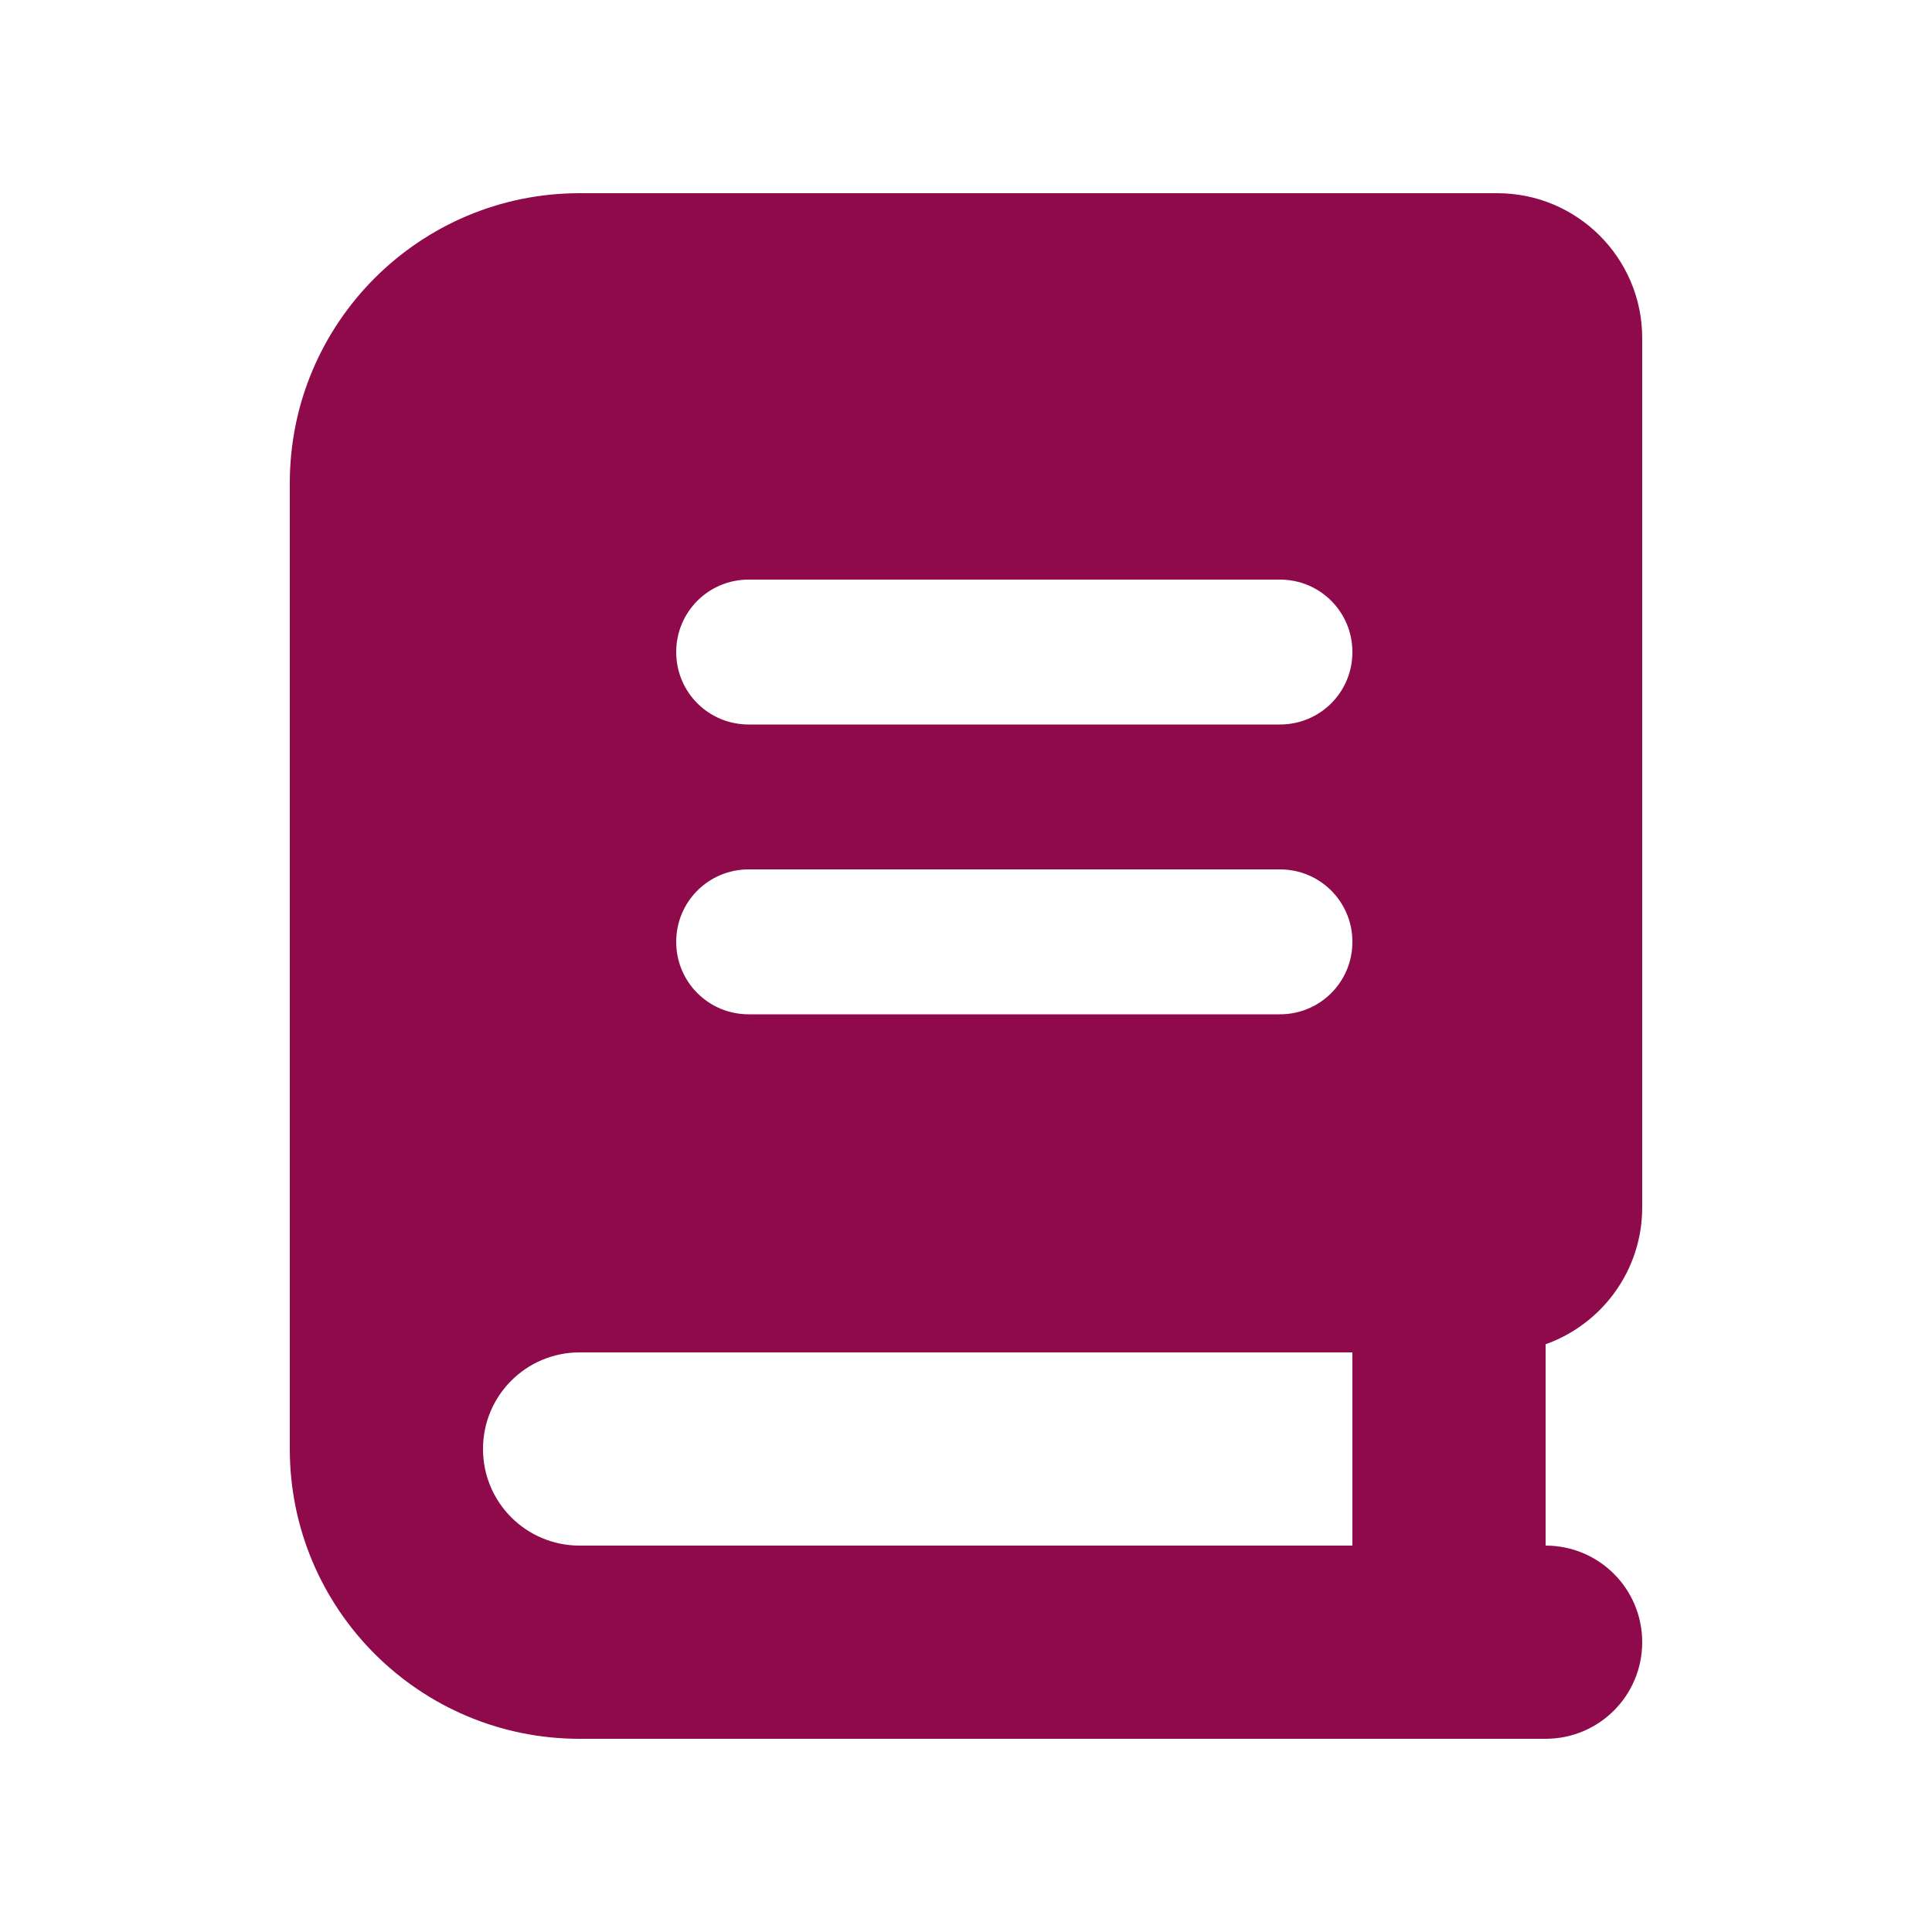
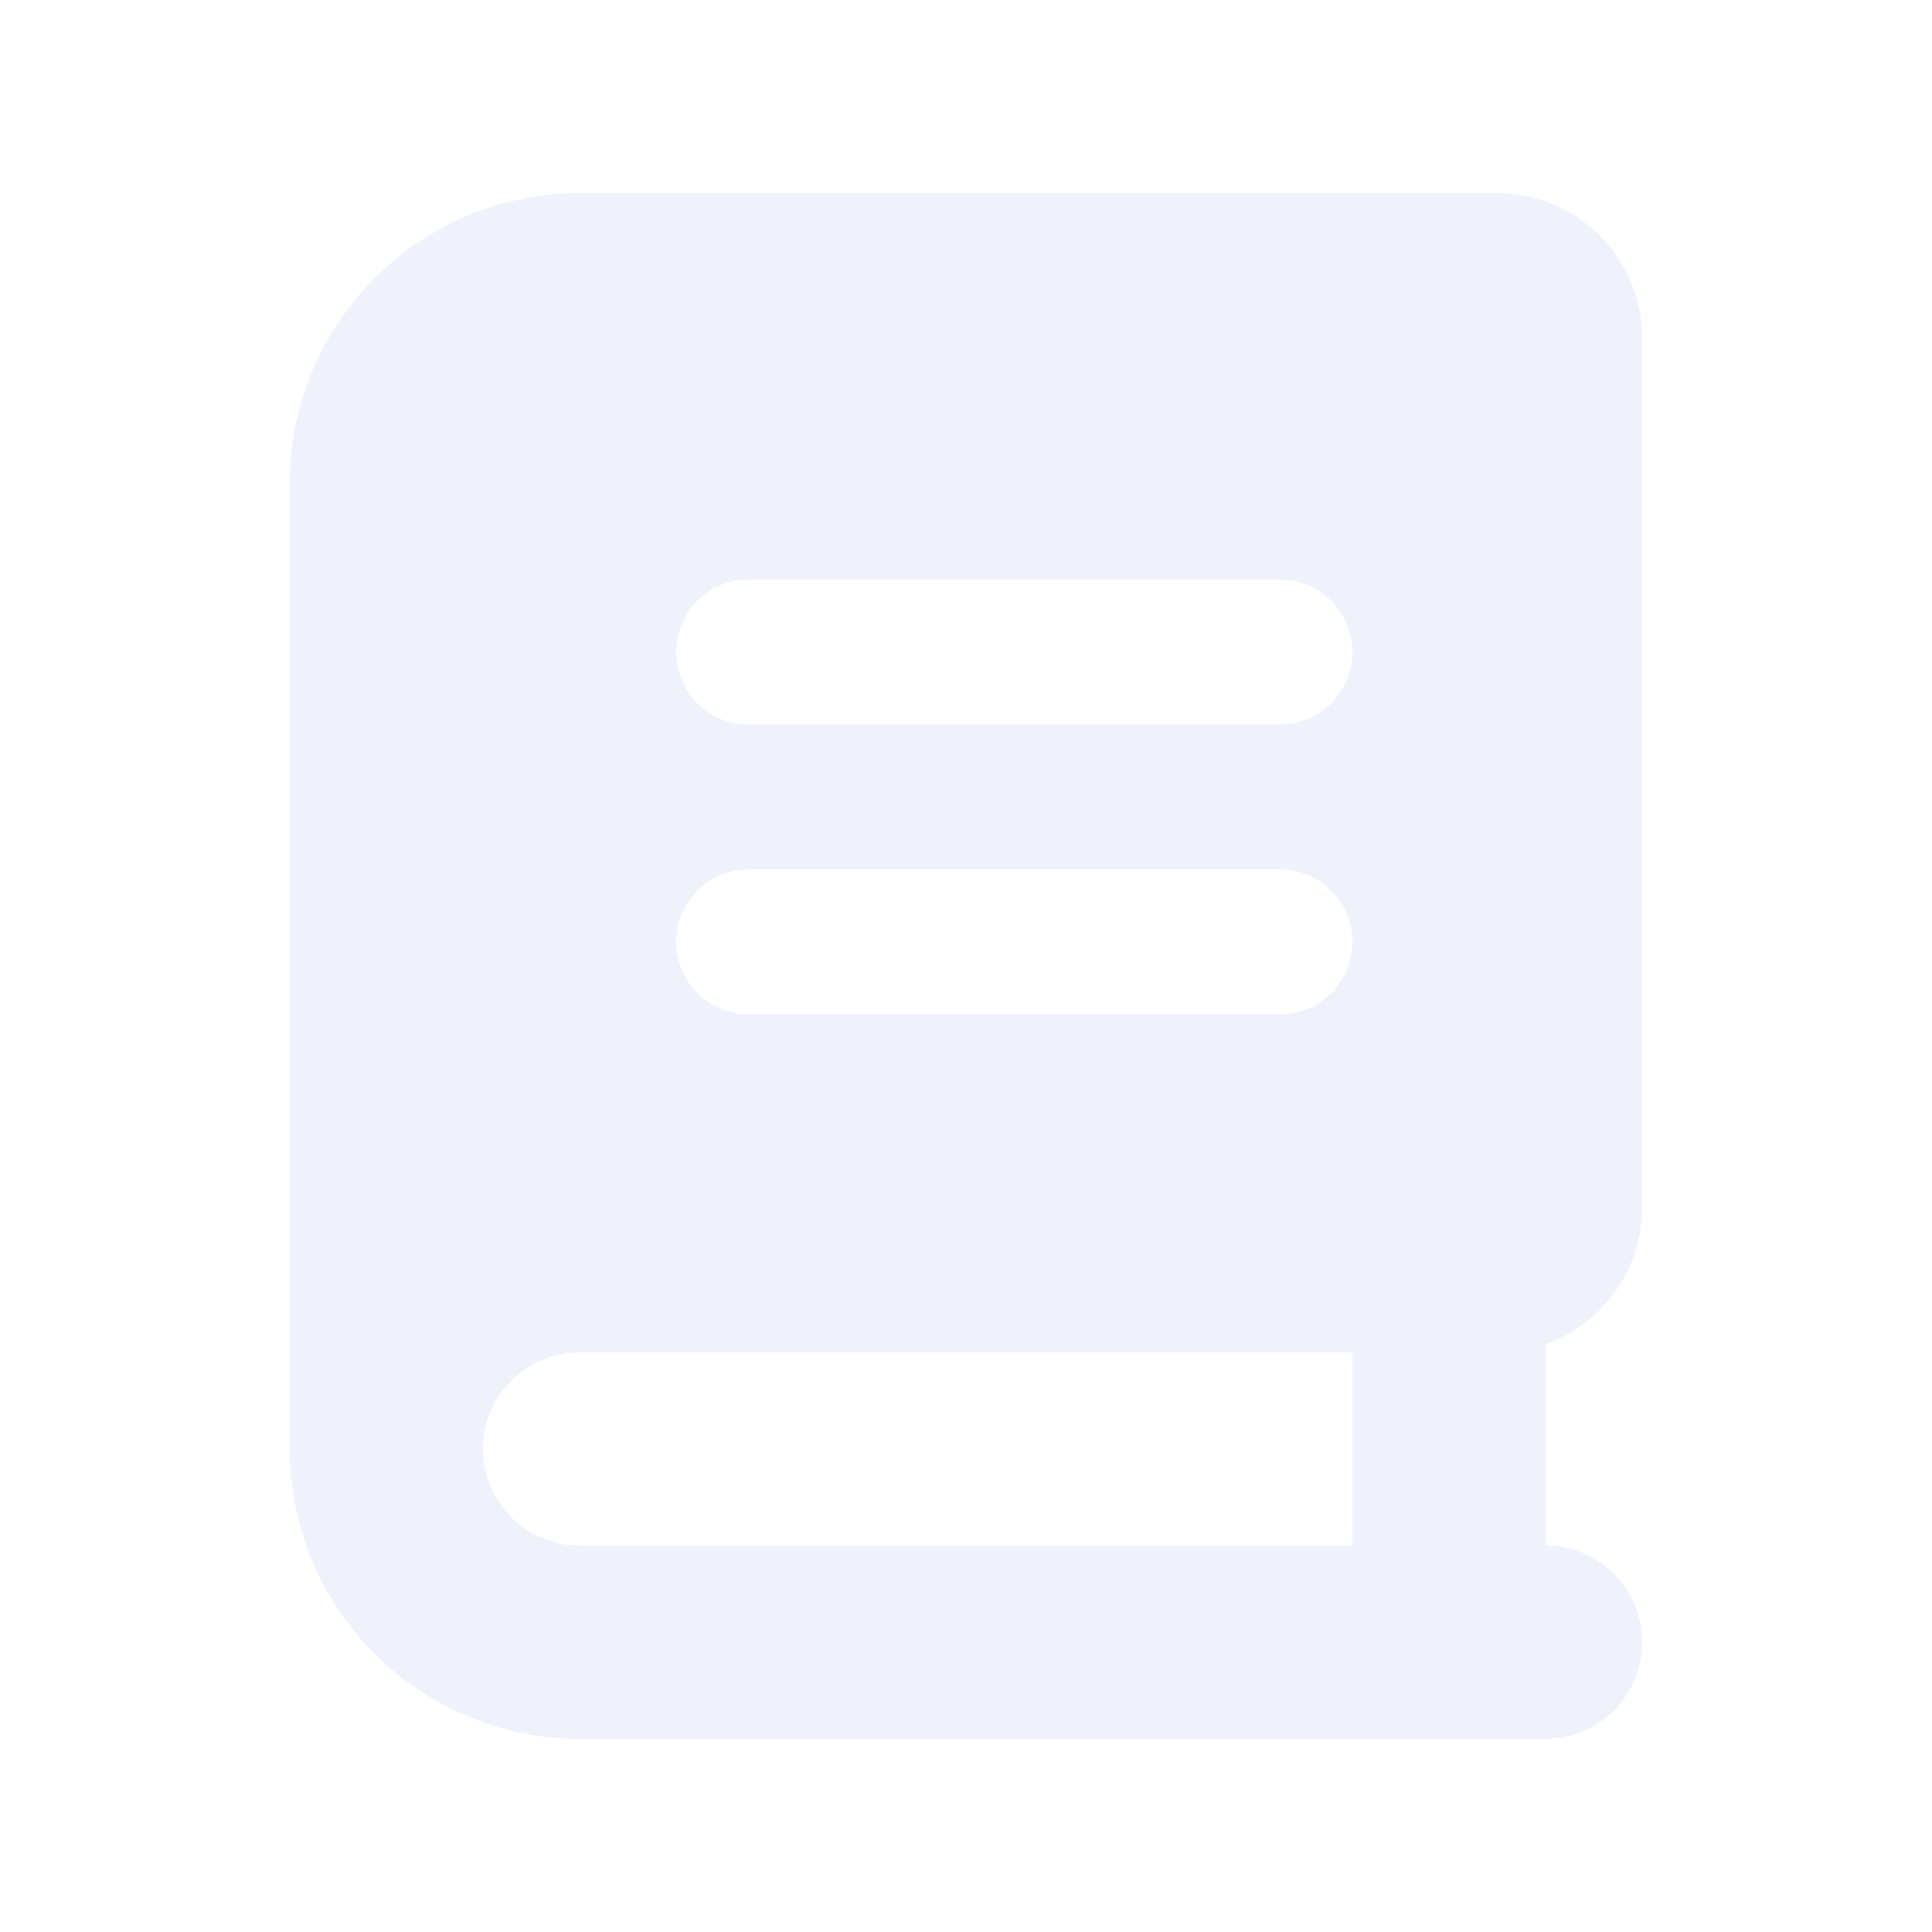
<svg xmlns="http://www.w3.org/2000/svg" viewBox="0 0 640 640">
-   <path fill="hsl(331, 87%, 30%)" d="M480 576L192 576C139 576 96 533 96 480L96 160C96 107 139 64 192 64L496 64C522.5 64 544 85.5 544 112L544 400C544 420.9 530.6 438.7 512 445.3L512 512C529.7 512 544 526.3 544 544C544 561.7 529.7 576 512 576L480 576zM192 448C174.3 448 160 462.3 160 480C160 497.7 174.3 512 192 512L448 512L448 448L192 448zM224 216C224 229.3 234.7 240 248 240L424 240C437.3 240 448 229.3 448 216C448 202.7 437.3 192 424 192L248 192C234.7 192 224 202.7 224 216zM248 288C234.7 288 224 298.7 224 312C224 325.3 234.7 336 248 336L424 336C437.3 336 448 325.3 448 312C448 298.7 437.3 288 424 288L248 288z" />
+   <path fill="hsl(225, 60%, 96%)" d="M480 576L192 576C139 576 96 533 96 480L96 160C96 107 139 64 192 64L496 64C522.5 64 544 85.5 544 112L544 400C544 420.9 530.6 438.7 512 445.3L512 512C529.7 512 544 526.3 544 544C544 561.7 529.7 576 512 576L480 576zM192 448C174.3 448 160 462.3 160 480C160 497.7 174.3 512 192 512L448 512L448 448L192 448zM224 216C224 229.3 234.7 240 248 240L424 240C437.3 240 448 229.3 448 216C448 202.7 437.3 192 424 192L248 192C234.7 192 224 202.7 224 216zM248 288C234.7 288 224 298.7 224 312C224 325.3 234.7 336 248 336L424 336C437.3 336 448 325.3 448 312C448 298.7 437.3 288 424 288L248 288z" />
</svg>
